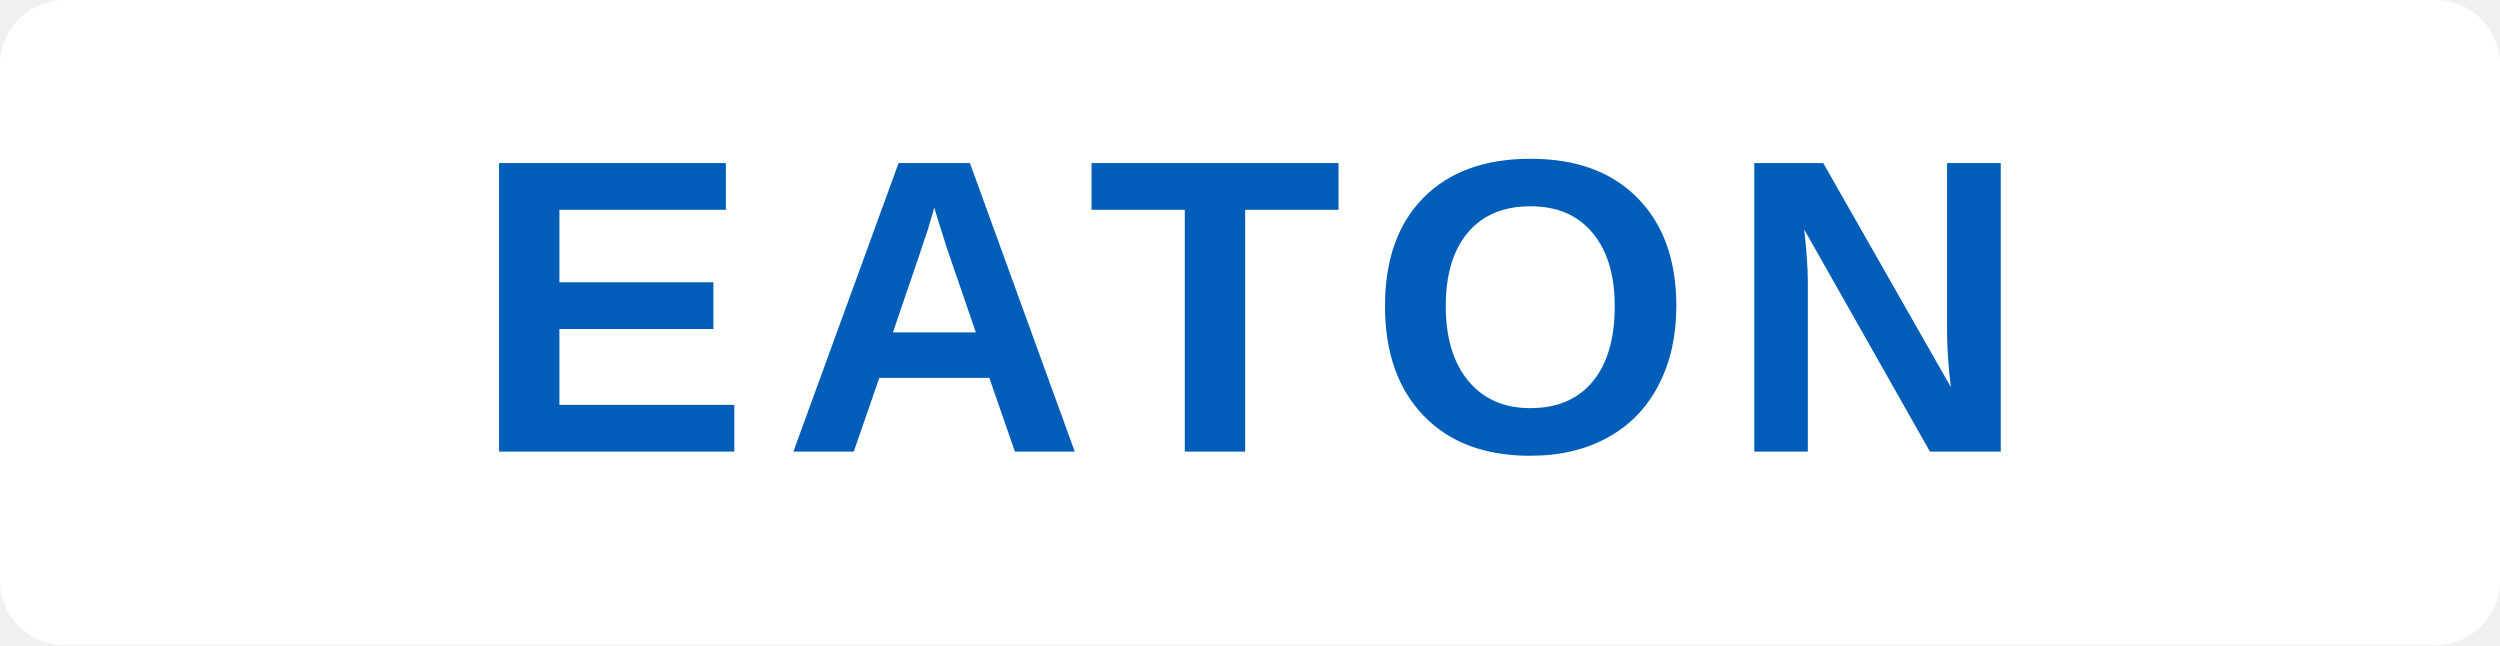
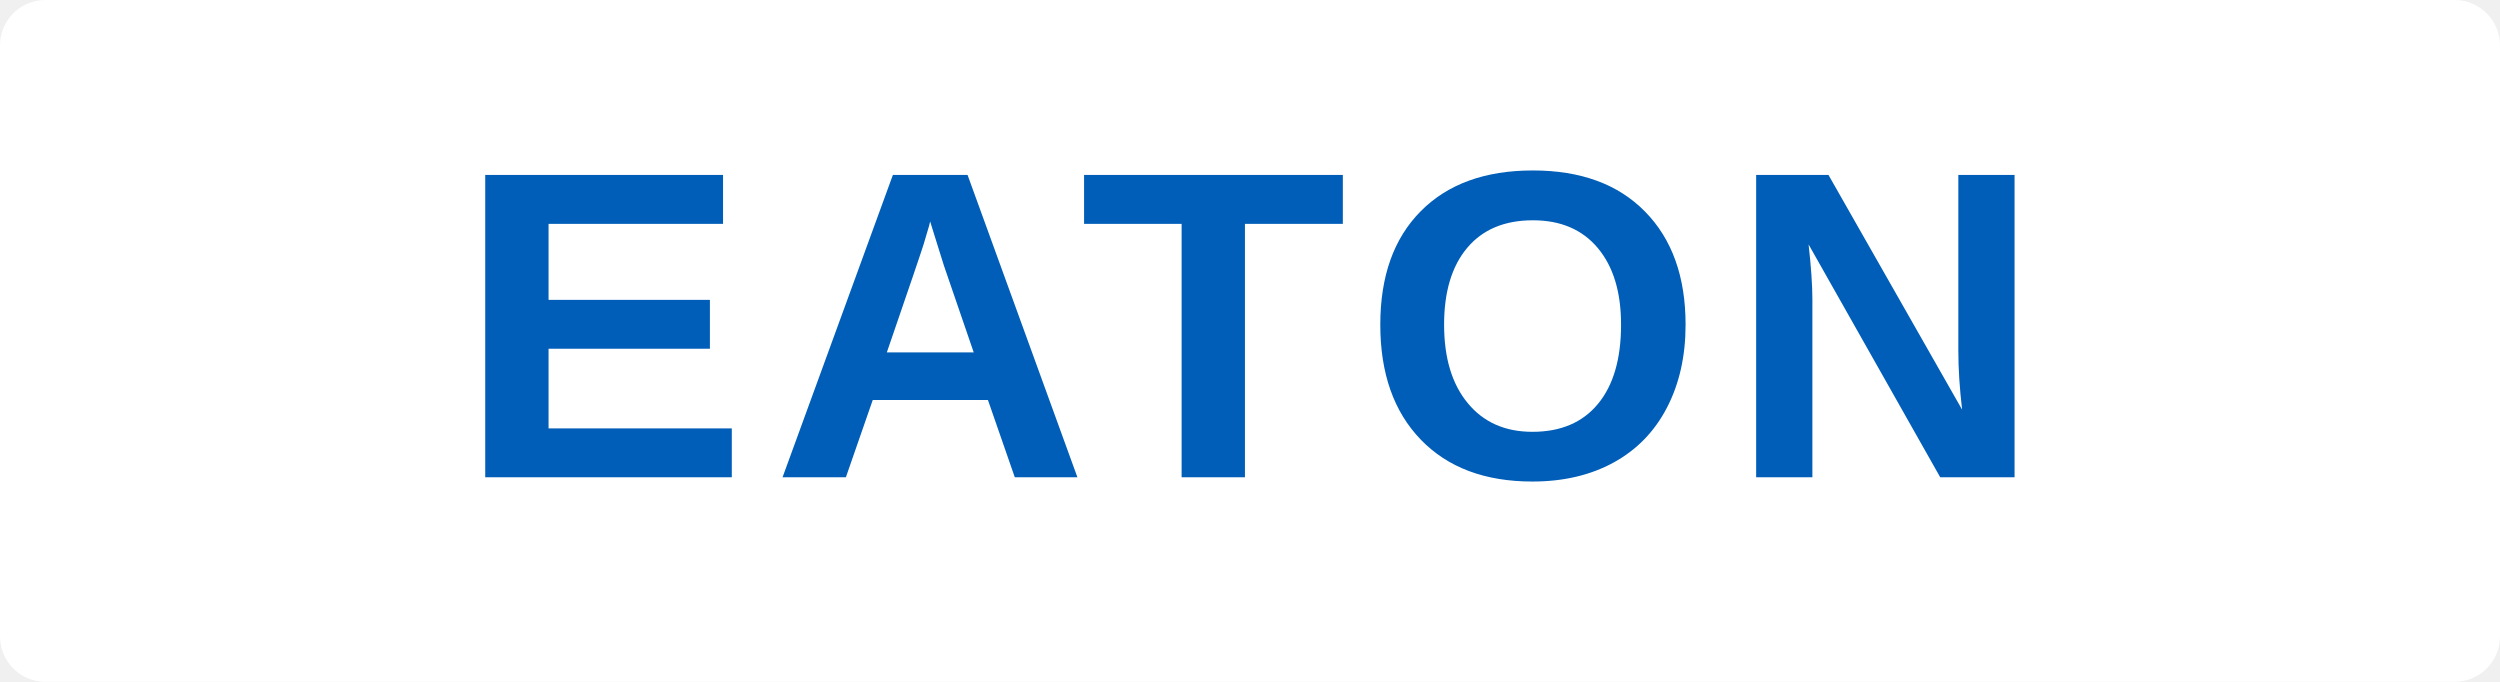
- <svg xmlns="http://www.w3.org/2000/svg" width="310" height="80" viewBox="0 0 310 80" role="img" aria-label="Eaton">
-   <rect width="310" height="80" rx="8" fill="#fff" />
-   <text x="155" y="56" text-anchor="middle" font-family="Arial,Helvetica,sans-serif" font-size="52" font-weight="800" letter-spacing="4" fill="#005EB8">EATON</text>
+ <svg xmlns="http://www.w3.org/2000/svg" width="330" height="90" viewBox="0 0 330 90" role="img" aria-label="Eaton">
+   <rect width="330" height="90" rx="6" fill="#fff" />
+   <text x="165" y="63" text-anchor="middle" font-family="Arial,Helvetica,sans-serif" font-size="58" font-weight="900" letter-spacing="3" fill="#005EB8">EATON</text>
</svg>
